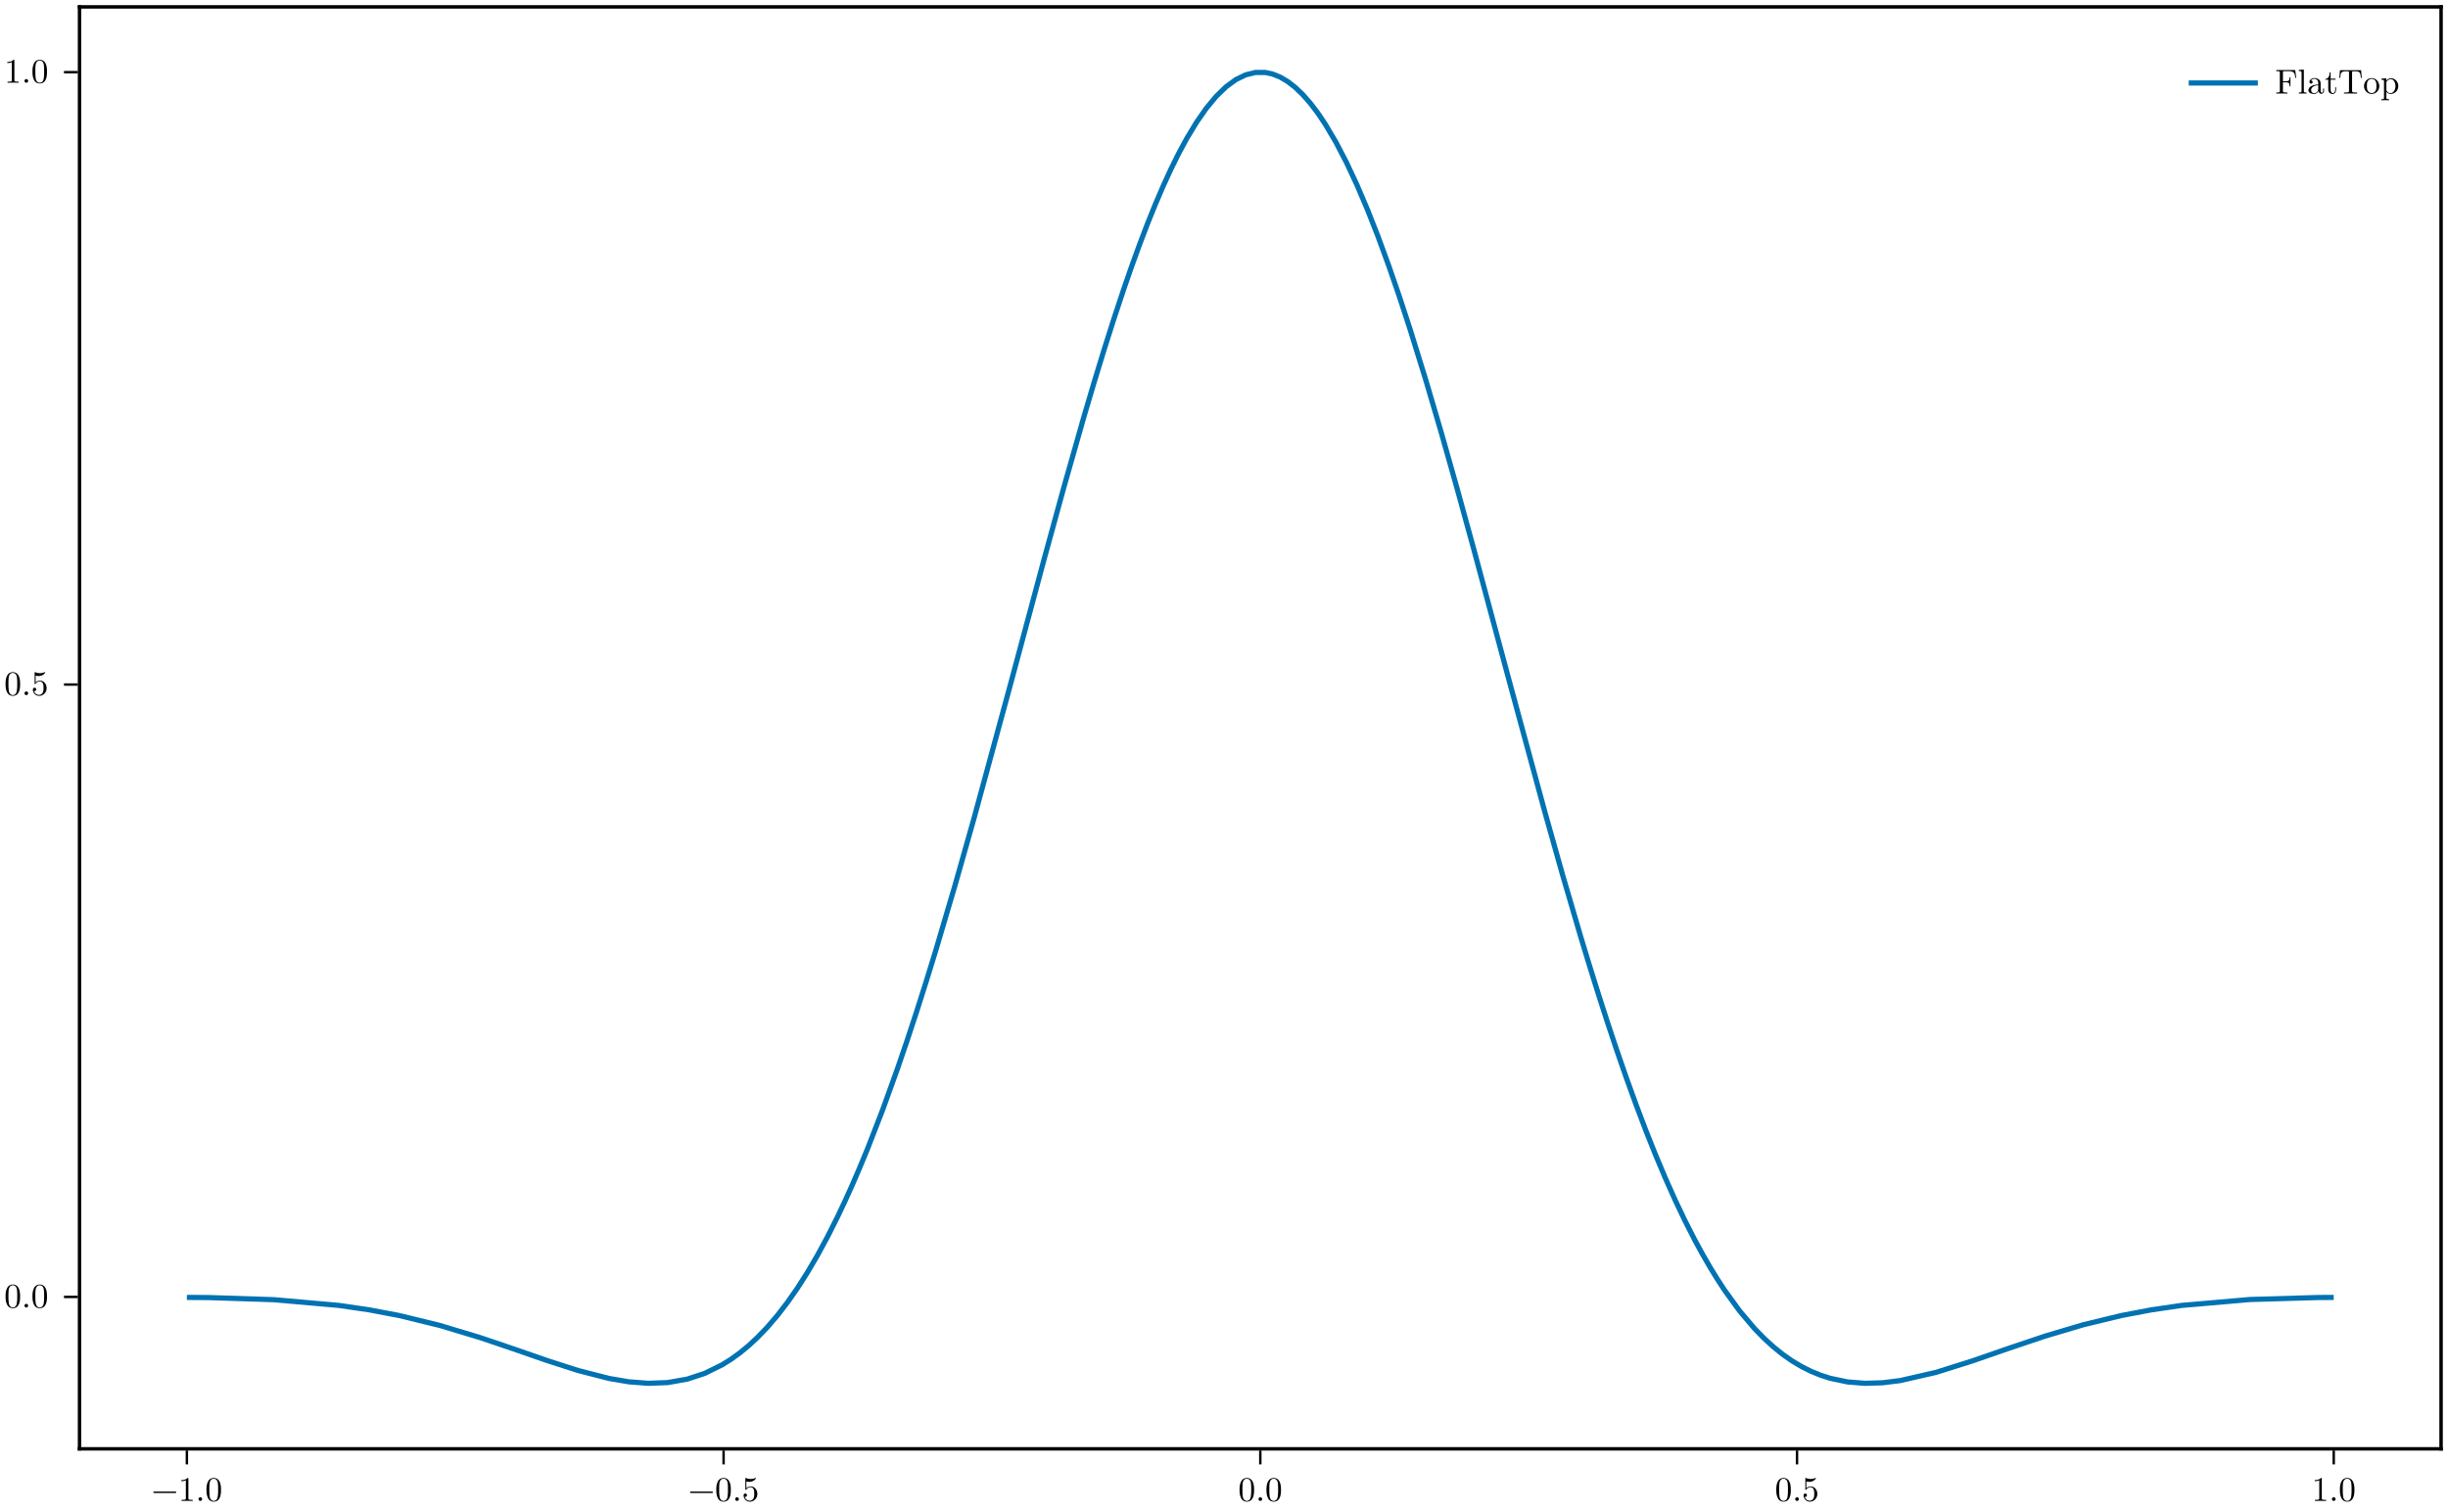
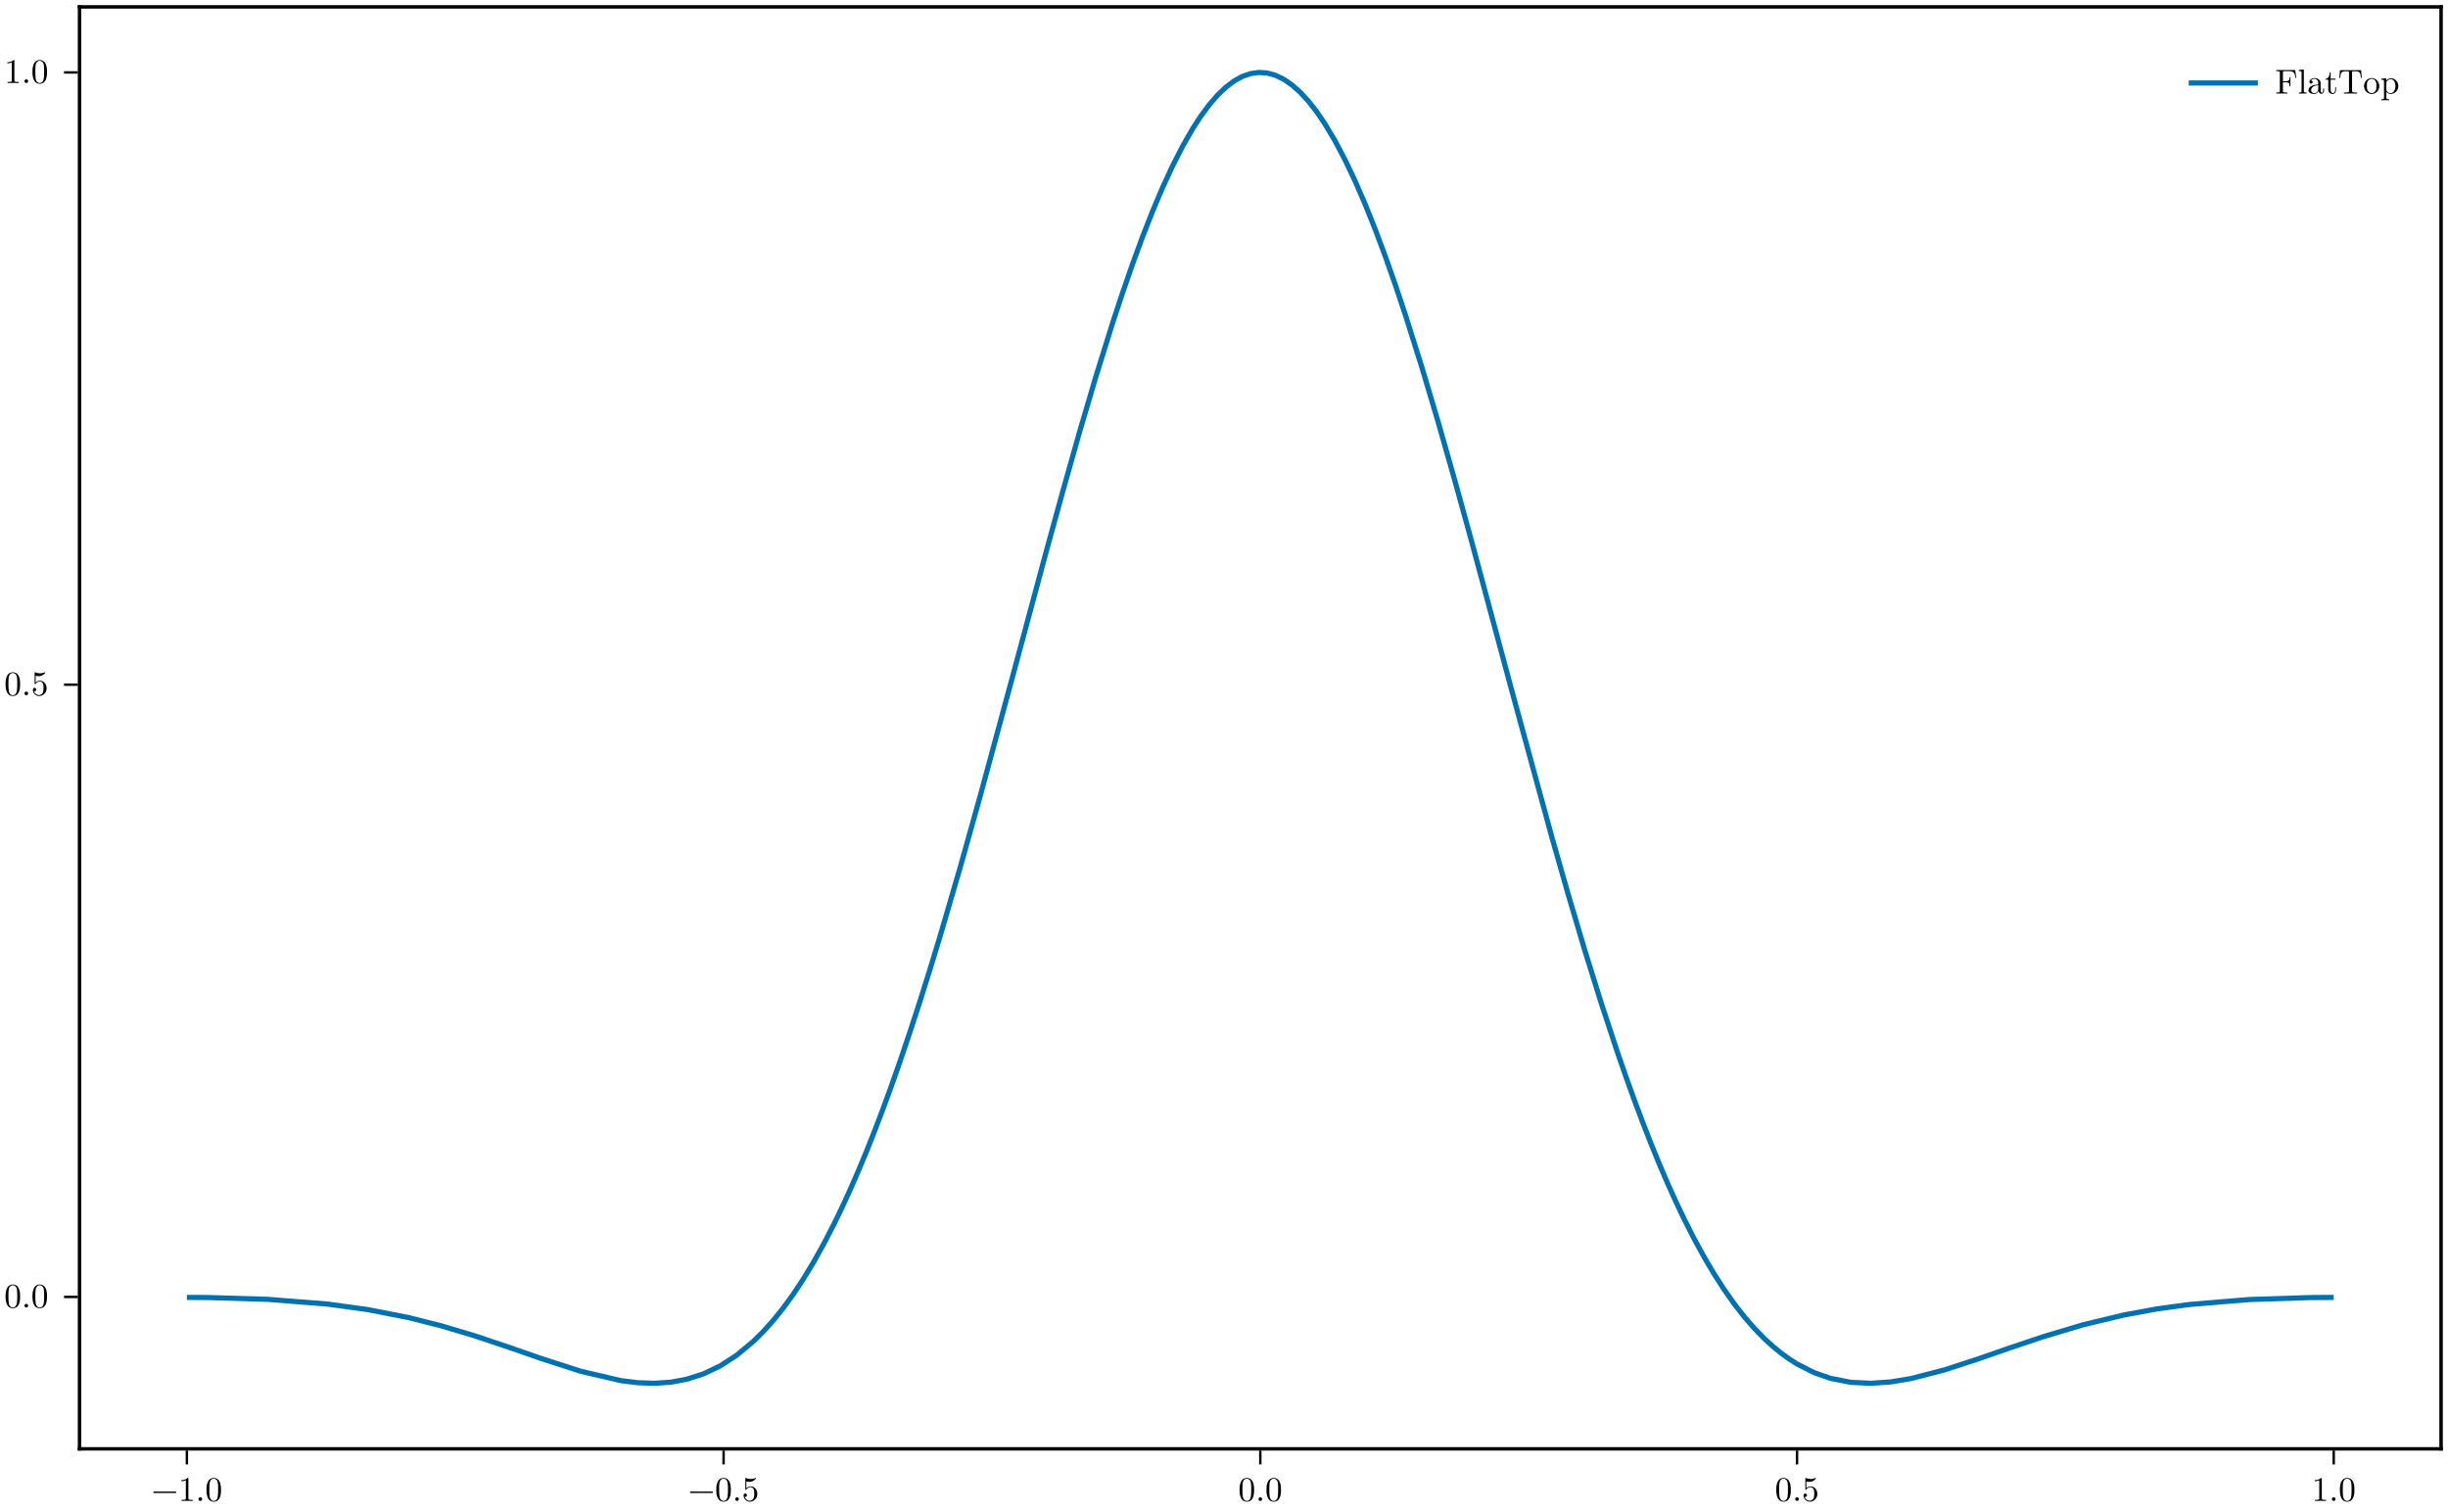
<svg xmlns="http://www.w3.org/2000/svg" xmlns:xlink="http://www.w3.org/1999/xlink" width="708" height="437" viewBox="0 0 708 437">
  <defs>
    <g>
-       <g id="glyph-0-0-01b9a286">
+       <g id="glyph-0-0-9b981db5">
        <path d="M 7.219 -2.5 C 7.219 -2.609 7.125 -2.703 7.016 -2.703 L 0.766 -2.703 C 0.656 -2.703 0.562 -2.609 0.562 -2.5 C 0.562 -2.391 0.656 -2.297 0.766 -2.297 L 7.016 -2.297 C 7.125 -2.297 7.219 -2.391 7.219 -2.5 Z M 7.219 -2.5 " />
      </g>
-       <g id="glyph-0-1-01b9a286">
+       <g id="glyph-0-1-9b981db5">
        <path d="M 4.188 0 L 4.188 -0.312 L 3.875 -0.312 C 2.969 -0.312 2.938 -0.422 2.938 -0.797 L 2.938 -6.406 C 2.938 -6.641 2.938 -6.656 2.703 -6.656 C 2.094 -6.016 1.203 -6.016 0.891 -6.016 L 0.891 -5.703 C 1.094 -5.703 1.688 -5.703 2.203 -5.969 L 2.203 -0.797 C 2.203 -0.438 2.172 -0.312 1.266 -0.312 L 0.953 -0.312 L 0.953 0 C 1.297 -0.031 2.172 -0.031 2.562 -0.031 C 2.969 -0.031 3.844 -0.031 4.188 0 Z M 4.188 0 " />
      </g>
-       <g id="glyph-0-2-01b9a286">
+       <g id="glyph-0-2-9b981db5">
        <path d="M 1.922 -0.531 C 1.922 -0.812 1.688 -1.062 1.391 -1.062 C 1.094 -1.062 0.859 -0.812 0.859 -0.531 C 0.859 -0.234 1.094 0 1.391 0 C 1.688 0 1.922 -0.234 1.922 -0.531 Z M 1.922 -0.531 " />
      </g>
-       <g id="glyph-0-3-01b9a286">
+       <g id="glyph-0-3-9b981db5">
        <path d="M 4.594 -3.203 C 4.594 -4 4.547 -4.797 4.203 -5.547 C 3.734 -6.5 2.922 -6.656 2.5 -6.656 C 1.906 -6.656 1.172 -6.406 0.766 -5.469 C 0.438 -4.781 0.391 -4 0.391 -3.203 C 0.391 -2.453 0.438 -1.547 0.844 -0.797 C 1.266 0.016 2 0.219 2.484 0.219 C 3.031 0.219 3.797 0.016 4.234 -0.938 C 4.547 -1.625 4.594 -2.406 4.594 -3.203 Z M 3.766 -3.312 C 3.766 -2.562 3.766 -1.891 3.656 -1.25 C 3.516 -0.297 2.938 0 2.484 0 C 2.094 0 1.516 -0.25 1.328 -1.203 C 1.219 -1.812 1.219 -2.734 1.219 -3.312 C 1.219 -3.953 1.219 -4.625 1.297 -5.156 C 1.484 -6.344 2.234 -6.438 2.484 -6.438 C 2.812 -6.438 3.484 -6.266 3.672 -5.266 C 3.766 -4.703 3.766 -3.953 3.766 -3.312 Z M 3.766 -3.312 " />
      </g>
-       <g id="glyph-0-4-01b9a286">
+       <g id="glyph-0-4-9b981db5">
        <path d="M 4.484 -2.016 C 4.484 -3.203 3.672 -4.203 2.594 -4.203 C 2.109 -4.203 1.688 -4.047 1.312 -3.688 L 1.312 -5.641 C 1.516 -5.578 1.844 -5.516 2.172 -5.516 C 3.406 -5.516 4.094 -6.422 4.094 -6.547 C 4.094 -6.609 4.062 -6.656 4 -6.656 C 4 -6.656 3.969 -6.656 3.922 -6.625 C 3.719 -6.547 3.234 -6.344 2.562 -6.344 C 2.156 -6.344 1.703 -6.406 1.234 -6.625 C 1.156 -6.656 1.109 -6.656 1.109 -6.656 C 1.016 -6.656 1.016 -6.562 1.016 -6.406 L 1.016 -3.453 C 1.016 -3.266 1.016 -3.188 1.156 -3.188 C 1.219 -3.188 1.234 -3.219 1.281 -3.281 C 1.391 -3.438 1.766 -3.984 2.562 -3.984 C 3.094 -3.984 3.344 -3.516 3.422 -3.344 C 3.578 -2.969 3.594 -2.578 3.594 -2.078 C 3.594 -1.734 3.594 -1.125 3.359 -0.703 C 3.125 -0.312 2.75 -0.062 2.297 -0.062 C 1.562 -0.062 0.984 -0.594 0.812 -1.188 C 0.844 -1.172 0.875 -1.156 0.984 -1.156 C 1.312 -1.156 1.484 -1.406 1.484 -1.656 C 1.484 -1.891 1.312 -2.141 0.984 -2.141 C 0.844 -2.141 0.5 -2.062 0.5 -1.609 C 0.5 -0.75 1.188 0.219 2.312 0.219 C 3.469 0.219 4.484 -0.734 4.484 -2.016 Z M 4.484 -2.016 " />
      </g>
-       <g id="glyph-0-5-01b9a286">
+       <g id="glyph-0-5-9b981db5">
        <path d="M 6.094 -4.547 L 5.812 -6.797 L 0.328 -6.797 L 0.328 -6.484 L 0.562 -6.484 C 1.344 -6.484 1.359 -6.375 1.359 -6.016 L 1.359 -0.781 C 1.359 -0.422 1.344 -0.312 0.562 -0.312 L 0.328 -0.312 L 0.328 0 C 0.688 -0.031 1.453 -0.031 1.844 -0.031 C 2.266 -0.031 3.172 -0.031 3.531 0 L 3.531 -0.312 L 3.203 -0.312 C 2.25 -0.312 2.25 -0.438 2.25 -0.797 L 2.25 -3.25 L 3.109 -3.25 C 4.062 -3.25 4.172 -2.938 4.172 -2.078 L 4.422 -2.078 L 4.422 -4.734 L 4.172 -4.734 C 4.172 -3.891 4.062 -3.562 3.109 -3.562 L 2.25 -3.562 L 2.25 -6.094 C 2.25 -6.422 2.266 -6.484 2.734 -6.484 L 3.938 -6.484 C 5.438 -6.484 5.688 -5.938 5.844 -4.547 Z M 6.094 -4.547 " />
      </g>
-       <g id="glyph-0-6-01b9a286">
+       <g id="glyph-0-6-9b981db5">
        <path d="M 2.547 0 L 2.547 -0.312 C 1.875 -0.312 1.766 -0.312 1.766 -0.766 L 1.766 -6.938 L 0.328 -6.828 L 0.328 -6.516 C 1.031 -6.516 1.109 -6.453 1.109 -5.953 L 1.109 -0.766 C 1.109 -0.312 1 -0.312 0.328 -0.312 L 0.328 0 L 1.438 -0.031 Z M 2.547 0 " />
      </g>
-       <g id="glyph-0-7-01b9a286">
+       <g id="glyph-0-7-9b981db5">
        <path d="M 4.828 -0.891 L 4.828 -1.453 L 4.578 -1.453 L 4.578 -0.891 C 4.578 -0.312 4.328 -0.25 4.219 -0.25 C 3.891 -0.25 3.844 -0.703 3.844 -0.75 L 3.844 -2.75 C 3.844 -3.172 3.844 -3.562 3.484 -3.938 C 3.094 -4.312 2.594 -4.484 2.125 -4.484 C 1.297 -4.484 0.609 -4.016 0.609 -3.344 C 0.609 -3.047 0.812 -2.875 1.062 -2.875 C 1.344 -2.875 1.531 -3.078 1.531 -3.344 C 1.531 -3.453 1.484 -3.797 1.016 -3.797 C 1.297 -4.156 1.781 -4.266 2.094 -4.266 C 2.594 -4.266 3.156 -3.875 3.156 -2.984 L 3.156 -2.609 C 2.656 -2.578 1.953 -2.547 1.312 -2.25 C 0.562 -1.906 0.312 -1.391 0.312 -0.953 C 0.312 -0.141 1.297 0.109 1.922 0.109 C 2.578 0.109 3.047 -0.297 3.234 -0.766 C 3.266 -0.359 3.547 0.062 4.016 0.062 C 4.219 0.062 4.828 -0.078 4.828 -0.891 Z M 3.156 -1.406 C 3.156 -0.453 2.438 -0.109 1.984 -0.109 C 1.5 -0.109 1.094 -0.453 1.094 -0.953 C 1.094 -1.516 1.516 -2.344 3.156 -2.406 Z M 3.156 -1.406 " />
      </g>
-       <g id="glyph-0-8-01b9a286">
+       <g id="glyph-0-8-9b981db5">
        <path d="M 3.312 -1.234 L 3.312 -1.812 L 3.062 -1.812 L 3.062 -1.266 C 3.062 -0.516 2.766 -0.141 2.406 -0.141 C 1.734 -0.141 1.734 -1.047 1.734 -1.219 L 1.734 -4 L 3.156 -4 L 3.156 -4.312 L 1.734 -4.312 L 1.734 -6.156 L 1.484 -6.156 C 1.469 -5.328 1.172 -4.266 0.188 -4.219 L 0.188 -4 L 1.047 -4 L 1.047 -1.234 C 1.047 -0.016 1.969 0.109 2.328 0.109 C 3.047 0.109 3.312 -0.594 3.312 -1.234 Z M 3.312 -1.234 " />
      </g>
-       <g id="glyph-0-9-01b9a286">
+       <g id="glyph-0-9-9b981db5">
        <path d="M 6.844 -4.516 L 6.656 -6.766 L 0.547 -6.766 L 0.359 -4.516 L 0.609 -4.516 C 0.75 -6.125 0.906 -6.453 2.406 -6.453 C 2.594 -6.453 2.844 -6.453 2.953 -6.438 C 3.156 -6.406 3.156 -6.297 3.156 -6.062 L 3.156 -0.797 C 3.156 -0.453 3.156 -0.312 2.109 -0.312 L 1.703 -0.312 L 1.703 0 C 2.125 -0.031 3.141 -0.031 3.594 -0.031 C 4.062 -0.031 5.094 -0.031 5.5 0 L 5.5 -0.312 L 5.094 -0.312 C 4.047 -0.312 4.047 -0.453 4.047 -0.797 L 4.047 -6.062 C 4.047 -6.266 4.047 -6.406 4.234 -6.438 C 4.344 -6.453 4.609 -6.453 4.797 -6.453 C 6.312 -6.453 6.453 -6.125 6.594 -4.516 Z M 6.844 -4.516 " />
      </g>
-       <g id="glyph-0-10-01b9a286">
+       <g id="glyph-0-10-9b981db5">
        <path d="M 4.703 -2.141 C 4.703 -3.422 3.703 -4.484 2.5 -4.484 C 1.25 -4.484 0.281 -3.391 0.281 -2.141 C 0.281 -0.844 1.312 0.109 2.484 0.109 C 3.703 0.109 4.703 -0.875 4.703 -2.141 Z M 3.875 -2.219 C 3.875 -1.859 3.875 -1.312 3.656 -0.875 C 3.438 -0.438 3 -0.141 2.5 -0.141 C 2.062 -0.141 1.625 -0.344 1.359 -0.812 C 1.109 -1.25 1.109 -1.859 1.109 -2.219 C 1.109 -2.609 1.109 -3.156 1.344 -3.594 C 1.625 -4.047 2.094 -4.266 2.484 -4.266 C 2.938 -4.266 3.359 -4.047 3.625 -3.609 C 3.875 -3.188 3.875 -2.594 3.875 -2.219 Z M 3.875 -2.219 " />
      </g>
-       <g id="glyph-0-11-01b9a286">
+       <g id="glyph-0-11-9b981db5">
        <path d="M 5.203 -2.156 C 5.203 -3.438 4.234 -4.422 3.125 -4.422 C 2.344 -4.422 1.922 -3.984 1.719 -3.766 L 1.719 -4.422 L 0.281 -4.312 L 0.281 -4 C 0.984 -4 1.062 -3.938 1.062 -3.5 L 1.062 1.188 C 1.062 1.625 0.953 1.625 0.281 1.625 L 0.281 1.938 L 1.406 1.906 L 2.531 1.938 L 2.531 1.625 C 1.859 1.625 1.75 1.625 1.75 1.188 L 1.75 -0.594 C 1.797 -0.438 2.219 0.109 2.984 0.109 C 4.172 0.109 5.203 -0.875 5.203 -2.156 Z M 4.375 -2.156 C 4.375 -0.953 3.688 -0.109 2.938 -0.109 C 2.547 -0.109 2.156 -0.312 1.891 -0.719 C 1.75 -0.938 1.75 -0.938 1.75 -1.141 L 1.75 -3.375 C 2.047 -3.875 2.531 -4.172 3.047 -4.172 C 3.766 -4.172 4.375 -3.297 4.375 -2.156 Z M 4.375 -2.156 " />
      </g>
-       <g id="glyph-1-0-01b9a286">
+       <g id="glyph-1-0-9b981db5">
        <path d="M 1.922 -0.531 C 1.922 -0.812 1.688 -1.062 1.391 -1.062 C 1.094 -1.062 0.859 -0.812 0.859 -0.531 C 0.859 -0.234 1.094 0 1.391 0 C 1.688 0 1.922 -0.234 1.922 -0.531 Z M 1.922 -0.531 " />
      </g>
    </g>
  </defs>
  <path fill-rule="nonzero" fill="rgb(100%, 100%, 100%)" fill-opacity="1" d="M 23 419 L 706 419 L 706 2 L 23 2 Z M 23 419 " />
  <g fill="rgb(0%, 0%, 0%)" fill-opacity="1">
-     <use xlink:href="#glyph-0-0-01b9a286" x="43.765" y="434.06" />
+     <use xlink:href="#glyph-0-0-9b981db5" x="43.765" y="434.06" />
+     <use xlink:href="#glyph-0-1-9b981db5" x="51.545" y="434.06" />
+     <use xlink:href="#glyph-0-2-9b981db5" x="56.545" y="434.06" />
+     <use xlink:href="#glyph-0-3-9b981db5" x="59.325" y="434.06" />
  </g>
  <g fill="rgb(0%, 0%, 0%)" fill-opacity="1">
-     <use xlink:href="#glyph-0-1-01b9a286" x="51.545" y="434.06" />
+     <use xlink:href="#glyph-0-0-9b981db5" x="198.993" y="434.06" />
+     <use xlink:href="#glyph-0-3-9b981db5" x="206.773" y="434.06" />
+     <use xlink:href="#glyph-0-2-9b981db5" x="211.773" y="434.06" />
+     <use xlink:href="#glyph-0-4-9b981db5" x="214.553" y="434.06" />
  </g>
  <g fill="rgb(0%, 0%, 0%)" fill-opacity="1">
-     <use xlink:href="#glyph-0-2-01b9a286" x="56.545" y="434.06" />
+     <use xlink:href="#glyph-0-3-9b981db5" x="358.11" y="434.06" />
+     <use xlink:href="#glyph-0-2-9b981db5" x="363.11" y="434.06" />
+     <use xlink:href="#glyph-0-3-9b981db5" x="365.89" y="434.06" />
  </g>
  <g fill="rgb(0%, 0%, 0%)" fill-opacity="1">
-     <use xlink:href="#glyph-0-3-01b9a286" x="59.325" y="434.06" />
+     <use xlink:href="#glyph-0-3-9b981db5" x="513.337" y="434.06" />
+     <use xlink:href="#glyph-0-2-9b981db5" x="518.337" y="434.06" />
+     <use xlink:href="#glyph-0-4-9b981db5" x="521.117" y="434.06" />
  </g>
  <g fill="rgb(0%, 0%, 0%)" fill-opacity="1">
-     <use xlink:href="#glyph-0-0-01b9a286" x="198.993" y="434.06" />
+     <use xlink:href="#glyph-0-1-9b981db5" x="668.565" y="434.06" />
+     <use xlink:href="#glyph-0-2-9b981db5" x="673.565" y="434.06" />
+     <use xlink:href="#glyph-0-3-9b981db5" x="676.345" y="434.06" />
  </g>
  <g fill="rgb(0%, 0%, 0%)" fill-opacity="1">
-     <use xlink:href="#glyph-0-3-01b9a286" x="206.773" y="434.06" />
+     <use xlink:href="#glyph-0-3-9b981db5" x="1.22" y="378.122" />
  </g>
  <g fill="rgb(0%, 0%, 0%)" fill-opacity="1">
-     <use xlink:href="#glyph-0-2-01b9a286" x="211.773" y="434.06" />
+     <use xlink:href="#glyph-1-0-9b981db5" x="6.22" y="378.122" />
  </g>
  <g fill="rgb(0%, 0%, 0%)" fill-opacity="1">
-     <use xlink:href="#glyph-0-4-01b9a286" x="214.553" y="434.06" />
+     <use xlink:href="#glyph-0-3-9b981db5" x="9" y="378.122" />
  </g>
  <g fill="rgb(0%, 0%, 0%)" fill-opacity="1">
-     <use xlink:href="#glyph-0-3-01b9a286" x="358.11" y="434.06" />
+     <use xlink:href="#glyph-0-3-9b981db5" x="1.22" y="201.064" />
  </g>
  <g fill="rgb(0%, 0%, 0%)" fill-opacity="1">
-     <use xlink:href="#glyph-0-2-01b9a286" x="363.11" y="434.06" />
+     <use xlink:href="#glyph-1-0-9b981db5" x="6.22" y="201.064" />
  </g>
  <g fill="rgb(0%, 0%, 0%)" fill-opacity="1">
-     <use xlink:href="#glyph-0-3-01b9a286" x="365.89" y="434.06" />
+     <use xlink:href="#glyph-0-4-9b981db5" x="9" y="201.064" />
  </g>
  <g fill="rgb(0%, 0%, 0%)" fill-opacity="1">
-     <use xlink:href="#glyph-0-3-01b9a286" x="513.337" y="434.06" />
+     <use xlink:href="#glyph-0-1-9b981db5" x="1.22" y="24.006" />
  </g>
  <g fill="rgb(0%, 0%, 0%)" fill-opacity="1">
-     <use xlink:href="#glyph-0-2-01b9a286" x="518.337" y="434.06" />
+     <use xlink:href="#glyph-1-0-9b981db5" x="6.22" y="24.006" />
  </g>
  <g fill="rgb(0%, 0%, 0%)" fill-opacity="1">
-     <use xlink:href="#glyph-0-4-01b9a286" x="521.117" y="434.06" />
+     <use xlink:href="#glyph-0-3-9b981db5" x="9" y="24.006" />
  </g>
-   <g fill="rgb(0%, 0%, 0%)" fill-opacity="1">
-     <use xlink:href="#glyph-0-1-01b9a286" x="668.565" y="434.06" />
-   </g>
-   <g fill="rgb(0%, 0%, 0%)" fill-opacity="1">
-     <use xlink:href="#glyph-0-2-01b9a286" x="673.565" y="434.06" />
-   </g>
-   <g fill="rgb(0%, 0%, 0%)" fill-opacity="1">
-     <use xlink:href="#glyph-0-3-01b9a286" x="676.345" y="434.06" />
-   </g>
-   <g fill="rgb(0%, 0%, 0%)" fill-opacity="1">
-     <use xlink:href="#glyph-0-3-01b9a286" x="1.22" y="378.123" />
-   </g>
-   <g fill="rgb(0%, 0%, 0%)" fill-opacity="1">
-     <use xlink:href="#glyph-1-0-01b9a286" x="6.22" y="378.123" />
-   </g>
-   <g fill="rgb(0%, 0%, 0%)" fill-opacity="1">
-     <use xlink:href="#glyph-0-3-01b9a286" x="9" y="378.123" />
-   </g>
-   <g fill="rgb(0%, 0%, 0%)" fill-opacity="1">
-     <use xlink:href="#glyph-0-3-01b9a286" x="1.22" y="201.026" />
-   </g>
-   <g fill="rgb(0%, 0%, 0%)" fill-opacity="1">
-     <use xlink:href="#glyph-1-0-01b9a286" x="6.22" y="201.026" />
-   </g>
-   <g fill="rgb(0%, 0%, 0%)" fill-opacity="1">
-     <use xlink:href="#glyph-0-4-01b9a286" x="9" y="201.026" />
-   </g>
-   <g fill="rgb(0%, 0%, 0%)" fill-opacity="1">
-     <use xlink:href="#glyph-0-1-01b9a286" x="1.22" y="23.929" />
-   </g>
-   <g fill="rgb(0%, 0%, 0%)" fill-opacity="1">
-     <use xlink:href="#glyph-1-0-01b9a286" x="6.22" y="23.929" />
-   </g>
-   <g fill="rgb(0%, 0%, 0%)" fill-opacity="1">
-     <use xlink:href="#glyph-0-3-01b9a286" x="9" y="23.929" />
-   </g>
-   <path fill="none" stroke-width="1.5" stroke-linecap="butt" stroke-linejoin="miter" stroke="rgb(0%, 44.706%, 69.804%)" stroke-opacity="1" stroke-miterlimit="2" d="M 54.047 375.211 L 57.25 375.223 L 60.457 375.25 L 79.227 375.863 L 98 377.516 L 106.73 378.789 L 115.465 380.445 L 127.168 383.301 L 138.875 386.828 L 148.547 390.102 L 158.219 393.453 L 167.211 396.348 L 176.207 398.652 L 181.852 399.609 L 187.496 400.043 L 193.141 399.828 L 198.785 398.828 L 203.852 397.16 L 208.914 394.66 L 211.445 393.074 L 213.977 391.242 L 216.508 389.16 L 219.039 386.816 L 221.938 383.801 L 224.836 380.418 L 227.734 376.656 L 230.633 372.508 L 233.531 367.965 L 236.43 363.02 L 239.328 357.668 L 242.227 351.906 L 244.391 347.332 L 246.559 342.531 L 248.723 337.504 L 250.891 332.254 L 255.223 321.094 L 259.555 309.086 L 262.328 300.98 L 265.098 292.562 L 267.867 283.848 L 270.641 274.855 L 276.18 256.121 L 281.723 236.551 L 291.836 199.414 L 301.953 161.793 L 307.711 140.824 L 313.465 120.598 L 316.344 110.867 L 319.223 101.445 L 322.102 92.371 L 324.98 83.691 L 327.262 77.109 L 329.543 70.82 L 331.824 64.832 L 334.105 59.168 L 336.387 53.844 L 338.668 48.871 L 340.949 44.27 L 343.23 40.047 L 346.066 35.355 L 348.902 31.289 L 351.734 27.871 L 354.57 25.121 L 357.406 23.043 L 360.238 21.656 L 363.074 20.957 L 365.91 20.953 L 368.078 21.422 L 370.25 22.297 L 372.422 23.578 L 374.59 25.258 L 376.762 27.336 L 378.934 29.805 L 381.105 32.656 L 383.273 35.887 L 386.336 41.062 L 389.395 46.938 L 392.457 53.492 L 395.516 60.68 L 398.578 68.473 L 401.637 76.824 L 404.699 85.699 L 407.758 95.043 L 412.332 109.797 L 416.906 125.34 L 421.48 141.516 L 426.055 158.148 L 436.461 196.801 L 446.863 235.062 L 452.016 253.328 L 457.168 270.902 L 459.742 279.375 L 462.32 287.621 L 464.895 295.613 L 467.473 303.348 L 470.305 311.539 L 473.141 319.379 L 475.973 326.859 L 478.809 333.969 L 481.641 340.699 L 484.473 347.043 L 487.309 353 L 490.141 358.562 L 492.309 362.551 L 494.473 366.309 L 496.637 369.844 L 498.801 373.156 L 503.129 379.121 L 507.461 384.234 L 510.191 387.039 L 512.922 389.531 L 515.652 391.723 L 518.387 393.621 L 521.117 395.242 L 523.848 396.602 L 526.578 397.711 L 529.312 398.59 L 534.363 399.645 L 539.418 400.047 L 544.469 399.887 L 549.523 399.262 L 559.945 396.879 L 570.367 393.594 L 580.93 389.938 L 591.496 386.387 L 602.527 383.109 L 613.559 380.438 L 622.246 378.793 L 630.938 377.523 L 650.727 375.809 L 670.516 375.23 L 672.734 375.219 L 674.953 375.211 " />
+   <path fill="none" stroke-width="1.5" stroke-linecap="butt" stroke-linejoin="miter" stroke="rgb(0%, 44.706%, 69.804%)" stroke-opacity="1" stroke-miterlimit="2" d="M 54.047 375.211 L 57.121 375.219 L 60.195 375.246 L 77.41 375.762 L 94.625 377.117 L 106.375 378.727 L 118.129 381.027 L 127.66 383.43 L 137.188 386.281 L 146.762 389.477 L 156.332 392.805 L 167.977 396.566 L 179.617 399.277 L 184.387 399.867 L 189.16 400.047 L 193.93 399.73 L 198.703 398.844 L 203.477 397.305 L 208.25 395.035 L 213.023 391.953 L 217.801 387.992 L 220.711 385.117 L 223.625 381.875 L 226.535 378.258 L 229.449 374.25 L 232.359 369.848 L 235.273 365.043 L 238.184 359.828 L 241.098 354.199 L 243.484 349.281 L 245.871 344.082 L 248.258 338.609 L 250.648 332.863 L 253.035 326.852 L 255.422 320.574 L 257.809 314.039 L 260.195 307.254 L 263.105 298.664 L 266.016 289.727 L 268.926 280.473 L 271.832 270.922 L 277.652 251.023 L 283.469 230.27 L 293.008 195.094 L 302.547 159.656 L 307.328 142.25 L 312.109 125.336 L 316.891 109.109 L 321.672 93.758 L 324.582 84.922 L 327.496 76.516 L 330.406 68.582 L 333.316 61.156 L 336.227 54.273 L 339.141 47.961 L 342.051 42.258 L 344.961 37.184 L 347.348 33.512 L 349.734 30.293 L 352.121 27.535 L 354.508 25.25 L 356.895 23.445 L 359.277 22.125 L 361.664 21.293 L 364.051 20.953 L 366.438 21.109 L 368.82 21.754 L 371.207 22.891 L 373.594 24.512 L 375.977 26.617 L 378.363 29.191 L 380.746 32.238 L 383.133 35.734 L 386.047 40.613 L 388.957 46.129 L 391.871 52.258 L 394.785 58.969 L 397.695 66.238 L 400.609 74.023 L 403.523 82.293 L 406.434 91.008 L 411.211 106.156 L 415.988 122.211 L 420.762 138.988 L 425.539 156.297 L 437.18 199.516 L 448.82 242.09 L 453.59 258.801 L 458.359 274.871 L 463.129 290.18 L 467.898 304.625 L 470.289 311.504 L 472.676 318.137 L 475.066 324.516 L 477.453 330.633 L 479.844 336.484 L 482.23 342.062 L 484.621 347.363 L 487.008 352.391 L 489.922 358.145 L 492.832 363.484 L 495.746 368.414 L 498.656 372.941 L 501.566 377.066 L 504.48 380.805 L 507.391 384.16 L 510.305 387.145 L 512.691 389.328 L 515.078 391.277 L 517.465 393.008 L 519.852 394.52 L 524.625 396.938 L 529.398 398.605 L 535.215 399.75 L 541.035 400.043 L 546.852 399.641 L 552.668 398.672 L 562.207 396.215 L 571.742 393.121 L 581.309 389.801 L 590.879 386.582 L 602.523 383.109 L 614.164 380.309 L 623.648 378.559 L 633.133 377.258 L 650.496 375.82 L 667.859 375.258 L 671.406 375.223 L 674.953 375.211 " />
  <path fill="none" stroke-width="0.7" stroke-linecap="butt" stroke-linejoin="miter" stroke="rgb(0%, 0%, 0%)" stroke-opacity="1" stroke-miterlimit="1.155" d="M 54.047 419.5 L 54.047 423.5 " />
  <path fill="none" stroke-width="0.7" stroke-linecap="butt" stroke-linejoin="miter" stroke="rgb(0%, 0%, 0%)" stroke-opacity="1" stroke-miterlimit="1.155" d="M 209.273 419.5 L 209.273 423.5 " />
  <path fill="none" stroke-width="0.7" stroke-linecap="butt" stroke-linejoin="miter" stroke="rgb(0%, 0%, 0%)" stroke-opacity="1" stroke-miterlimit="1.155" d="M 364.5 419.5 L 364.5 423.5 " />
  <path fill="none" stroke-width="0.7" stroke-linecap="butt" stroke-linejoin="miter" stroke="rgb(0%, 0%, 0%)" stroke-opacity="1" stroke-miterlimit="1.155" d="M 519.727 419.5 L 519.727 423.5 " />
  <path fill="none" stroke-width="0.7" stroke-linecap="butt" stroke-linejoin="miter" stroke="rgb(0%, 0%, 0%)" stroke-opacity="1" stroke-miterlimit="1.155" d="M 674.953 419.5 L 674.953 423.5 " />
  <path fill="none" stroke-width="0.7" stroke-linecap="butt" stroke-linejoin="miter" stroke="rgb(0%, 0%, 0%)" stroke-opacity="1" stroke-miterlimit="1.155" d="M 22.5 375.062 L 18.5 375.062 " />
-   <path fill="none" stroke-width="0.7" stroke-linecap="butt" stroke-linejoin="miter" stroke="rgb(0%, 0%, 0%)" stroke-opacity="1" stroke-miterlimit="1.155" d="M 22.5 197.965 L 18.5 197.965 " />
-   <path fill="none" stroke-width="0.7" stroke-linecap="butt" stroke-linejoin="miter" stroke="rgb(0%, 0%, 0%)" stroke-opacity="1" stroke-miterlimit="1.155" d="M 22.5 20.867 L 18.5 20.867 " />
+   <path fill="none" stroke-width="0.7" stroke-linecap="butt" stroke-linejoin="miter" stroke="rgb(0%, 0%, 0%)" stroke-opacity="1" stroke-miterlimit="1.155" d="M 22.5 198.004 L 18.5 198.004 " />
+   <path fill="none" stroke-width="0.7" stroke-linecap="butt" stroke-linejoin="miter" stroke="rgb(0%, 0%, 0%)" stroke-opacity="1" stroke-miterlimit="1.155" d="M 22.5 20.945 L 18.5 20.945 " />
  <path fill="none" stroke-width="1.5" stroke-linecap="butt" stroke-linejoin="miter" stroke="rgb(0%, 44.706%, 69.804%)" stroke-opacity="1" stroke-miterlimit="2" d="M 633.012 24 L 653.012 24 " />
  <g fill="rgb(0%, 0%, 0%)" fill-opacity="1">
-     <use xlink:href="#glyph-0-5-01b9a286" x="658.01" y="27.06" />
-   </g>
-   <g fill="rgb(0%, 0%, 0%)" fill-opacity="1">
-     <use xlink:href="#glyph-0-6-01b9a286" x="664.54" y="27.06" />
-   </g>
-   <g fill="rgb(0%, 0%, 0%)" fill-opacity="1">
-     <use xlink:href="#glyph-0-7-01b9a286" x="667.32" y="27.06" />
-   </g>
-   <g fill="rgb(0%, 0%, 0%)" fill-opacity="1">
-     <use xlink:href="#glyph-0-8-01b9a286" x="672.32" y="27.06" />
-   </g>
-   <g fill="rgb(0%, 0%, 0%)" fill-opacity="1">
-     <use xlink:href="#glyph-0-9-01b9a286" x="676.21" y="27.06" />
-   </g>
-   <g fill="rgb(0%, 0%, 0%)" fill-opacity="1">
-     <use xlink:href="#glyph-0-10-01b9a286" x="683.43" y="27.06" />
-   </g>
-   <g fill="rgb(0%, 0%, 0%)" fill-opacity="1">
-     <use xlink:href="#glyph-0-11-01b9a286" x="688.43" y="27.06" />
+     <use xlink:href="#glyph-0-5-9b981db5" x="658.01" y="27.06" />
+     <use xlink:href="#glyph-0-6-9b981db5" x="664.54" y="27.06" />
+     <use xlink:href="#glyph-0-7-9b981db5" x="667.32" y="27.06" />
+     <use xlink:href="#glyph-0-8-9b981db5" x="672.32" y="27.06" />
+     <use xlink:href="#glyph-0-9-9b981db5" x="676.21" y="27.06" />
+     <use xlink:href="#glyph-0-10-9b981db5" x="683.43" y="27.06" />
+     <use xlink:href="#glyph-0-11-9b981db5" x="688.43" y="27.06" />
  </g>
  <path fill="none" stroke-width="1" stroke-linecap="butt" stroke-linejoin="miter" stroke="rgb(0%, 0%, 0%)" stroke-opacity="1" stroke-miterlimit="1.155" d="M 22.5 419 L 706.5 419 " />
  <path fill="none" stroke-width="1" stroke-linecap="butt" stroke-linejoin="miter" stroke="rgb(0%, 0%, 0%)" stroke-opacity="1" stroke-miterlimit="1.155" d="M 23 419.5 L 23 1.5 " />
  <path fill="none" stroke-width="1" stroke-linecap="butt" stroke-linejoin="miter" stroke="rgb(0%, 0%, 0%)" stroke-opacity="1" stroke-miterlimit="1.155" d="M 22.5 2 L 706.5 2 " />
  <path fill="none" stroke-width="1" stroke-linecap="butt" stroke-linejoin="miter" stroke="rgb(0%, 0%, 0%)" stroke-opacity="1" stroke-miterlimit="1.155" d="M 706 419.5 L 706 1.5 " />
</svg>
